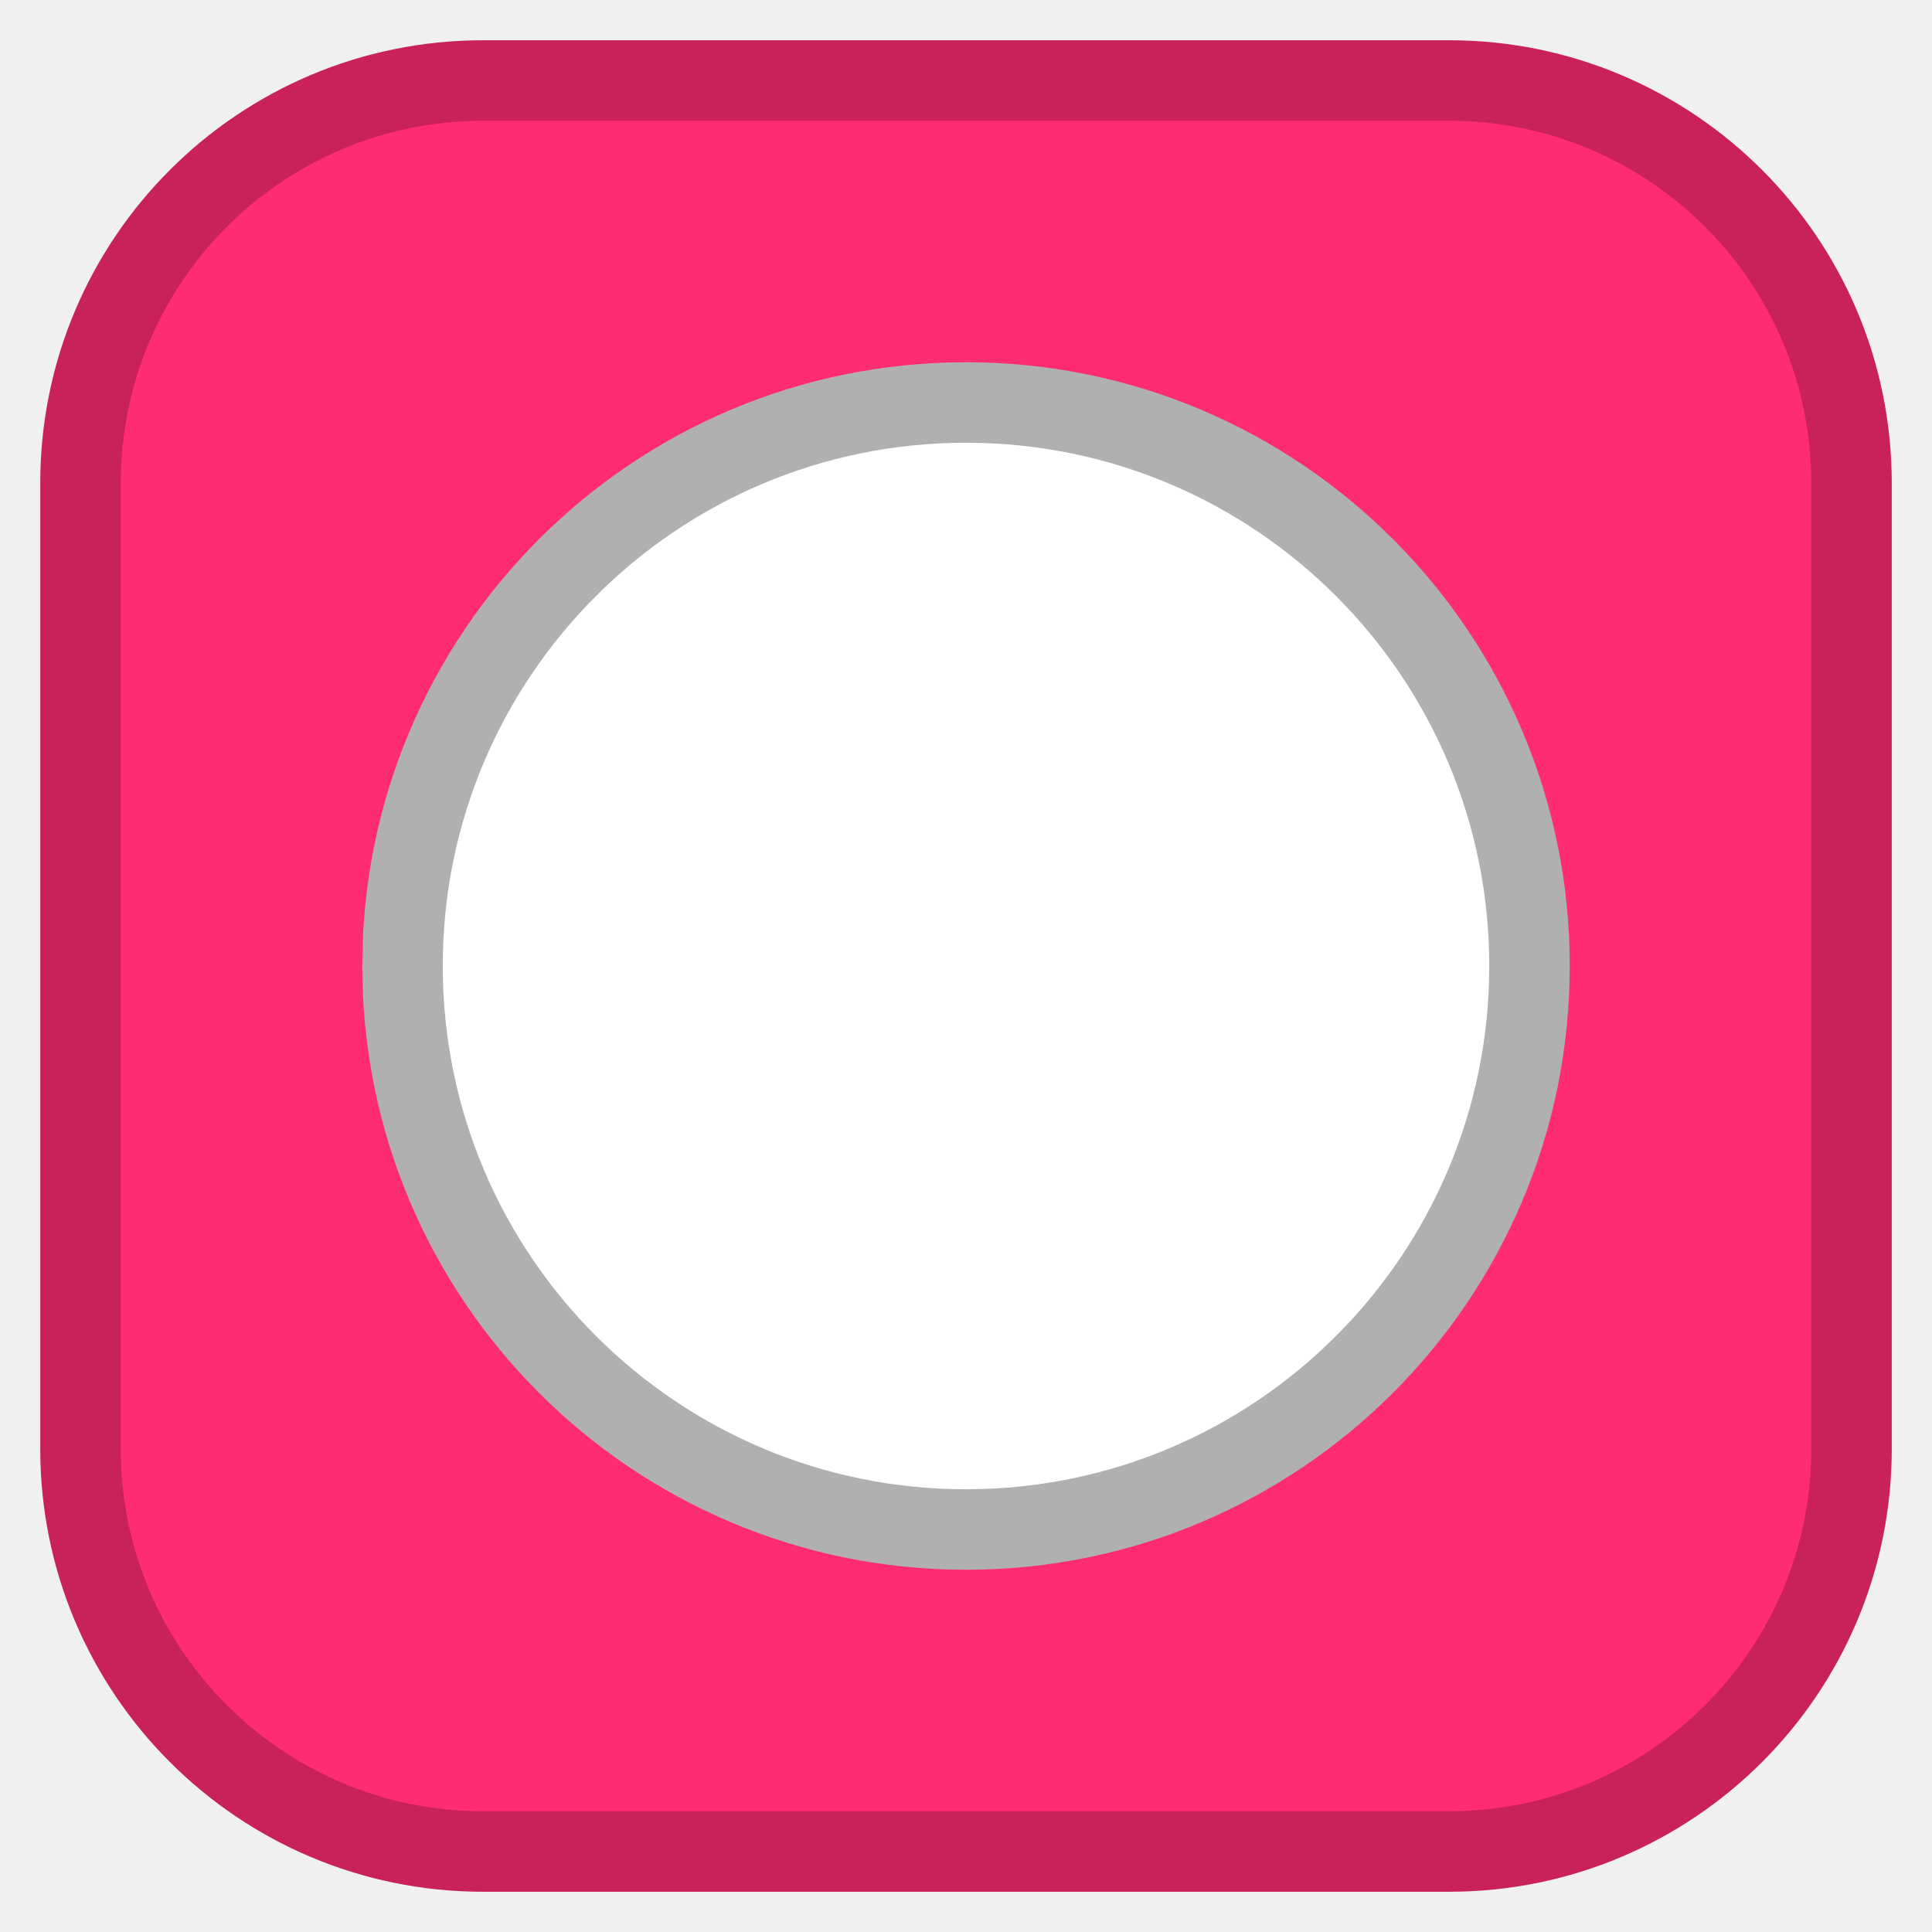
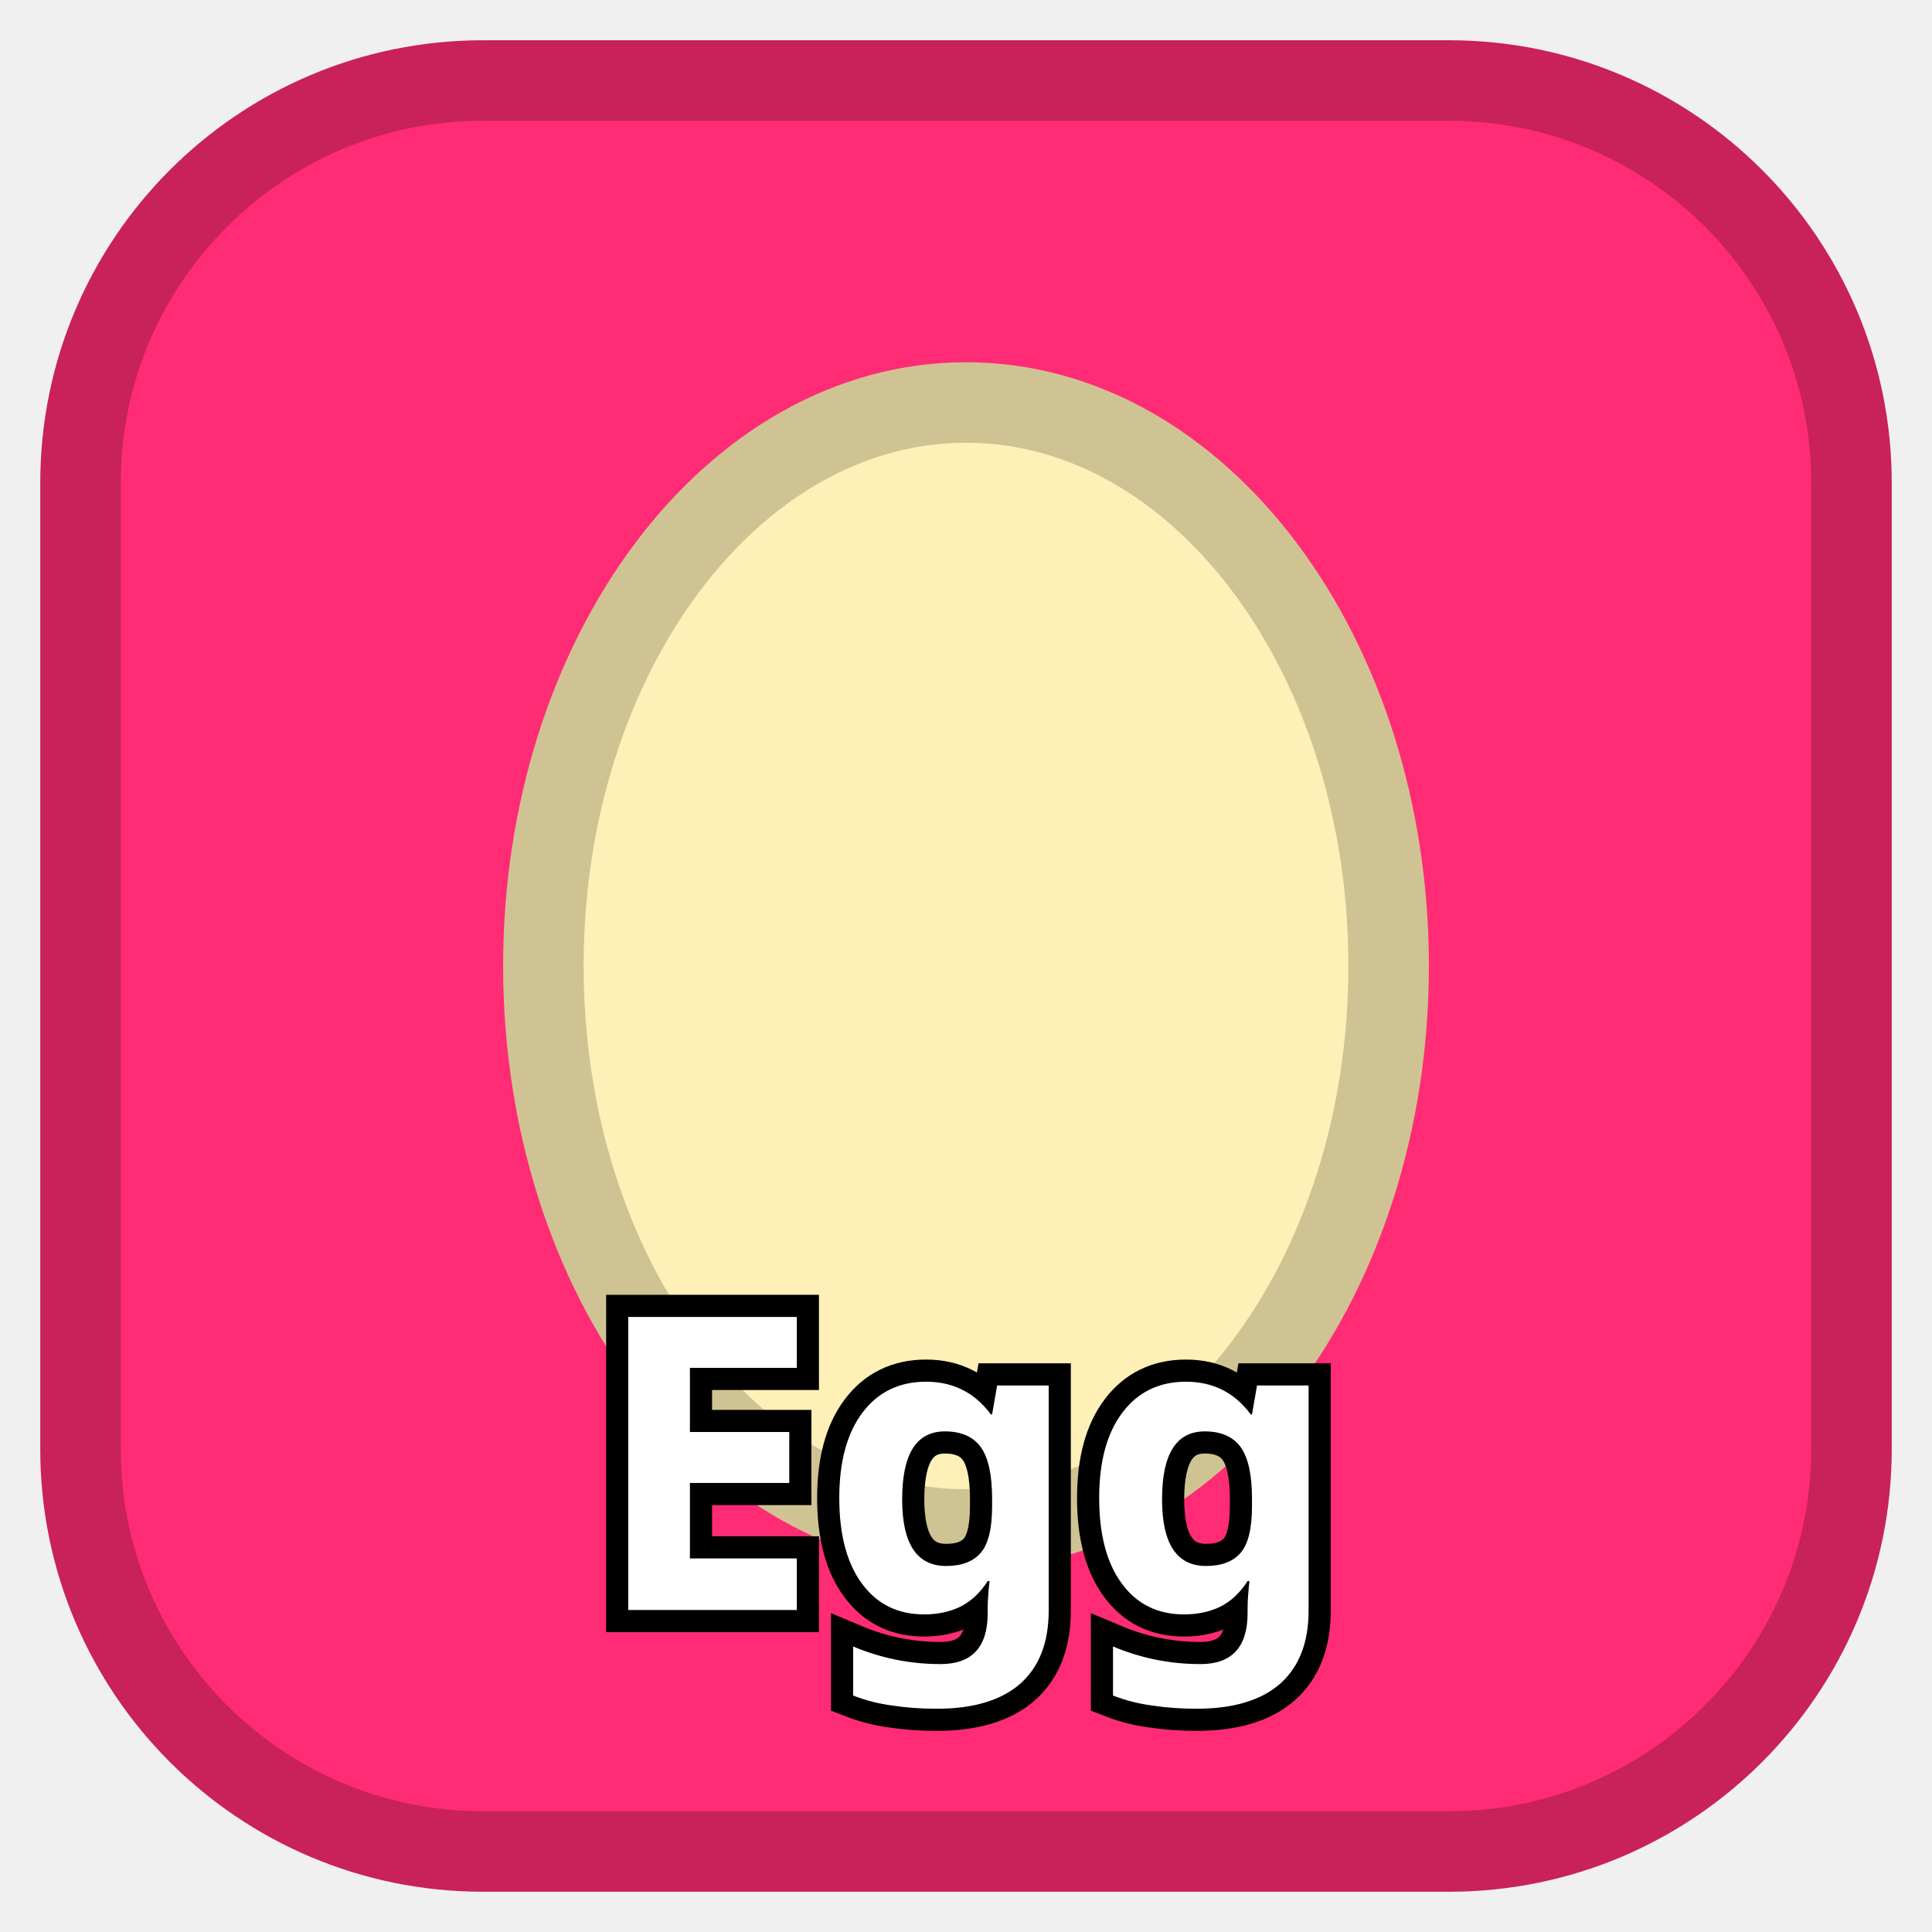
<svg xmlns="http://www.w3.org/2000/svg" viewBox="0 0 48 48" width="48" height="48">
  <rect x="2" y="2" width="44" height="44" rx="10" ry="10" fill="#ff2b75" stroke="#c9215a" stroke-width="2" />
-   <circle cx="24" cy="24" r="14" fill="#ffffff" stroke="#b0b0b0" stroke-width="2" />
+   <ellipse cx="24" cy="24" rx="10.5" ry="14" fill="#fff0b8" stroke="#d0c393" stroke-width="2" />
+   <text x="24" y="40" font-family="Rajdhani, sans-serif" font-size="10.2" font-weight="700" fill="#ffffff" stroke="#000000" stroke-width="1.1" paint-order="stroke fill" text-anchor="middle">Egg</text>
</svg>
